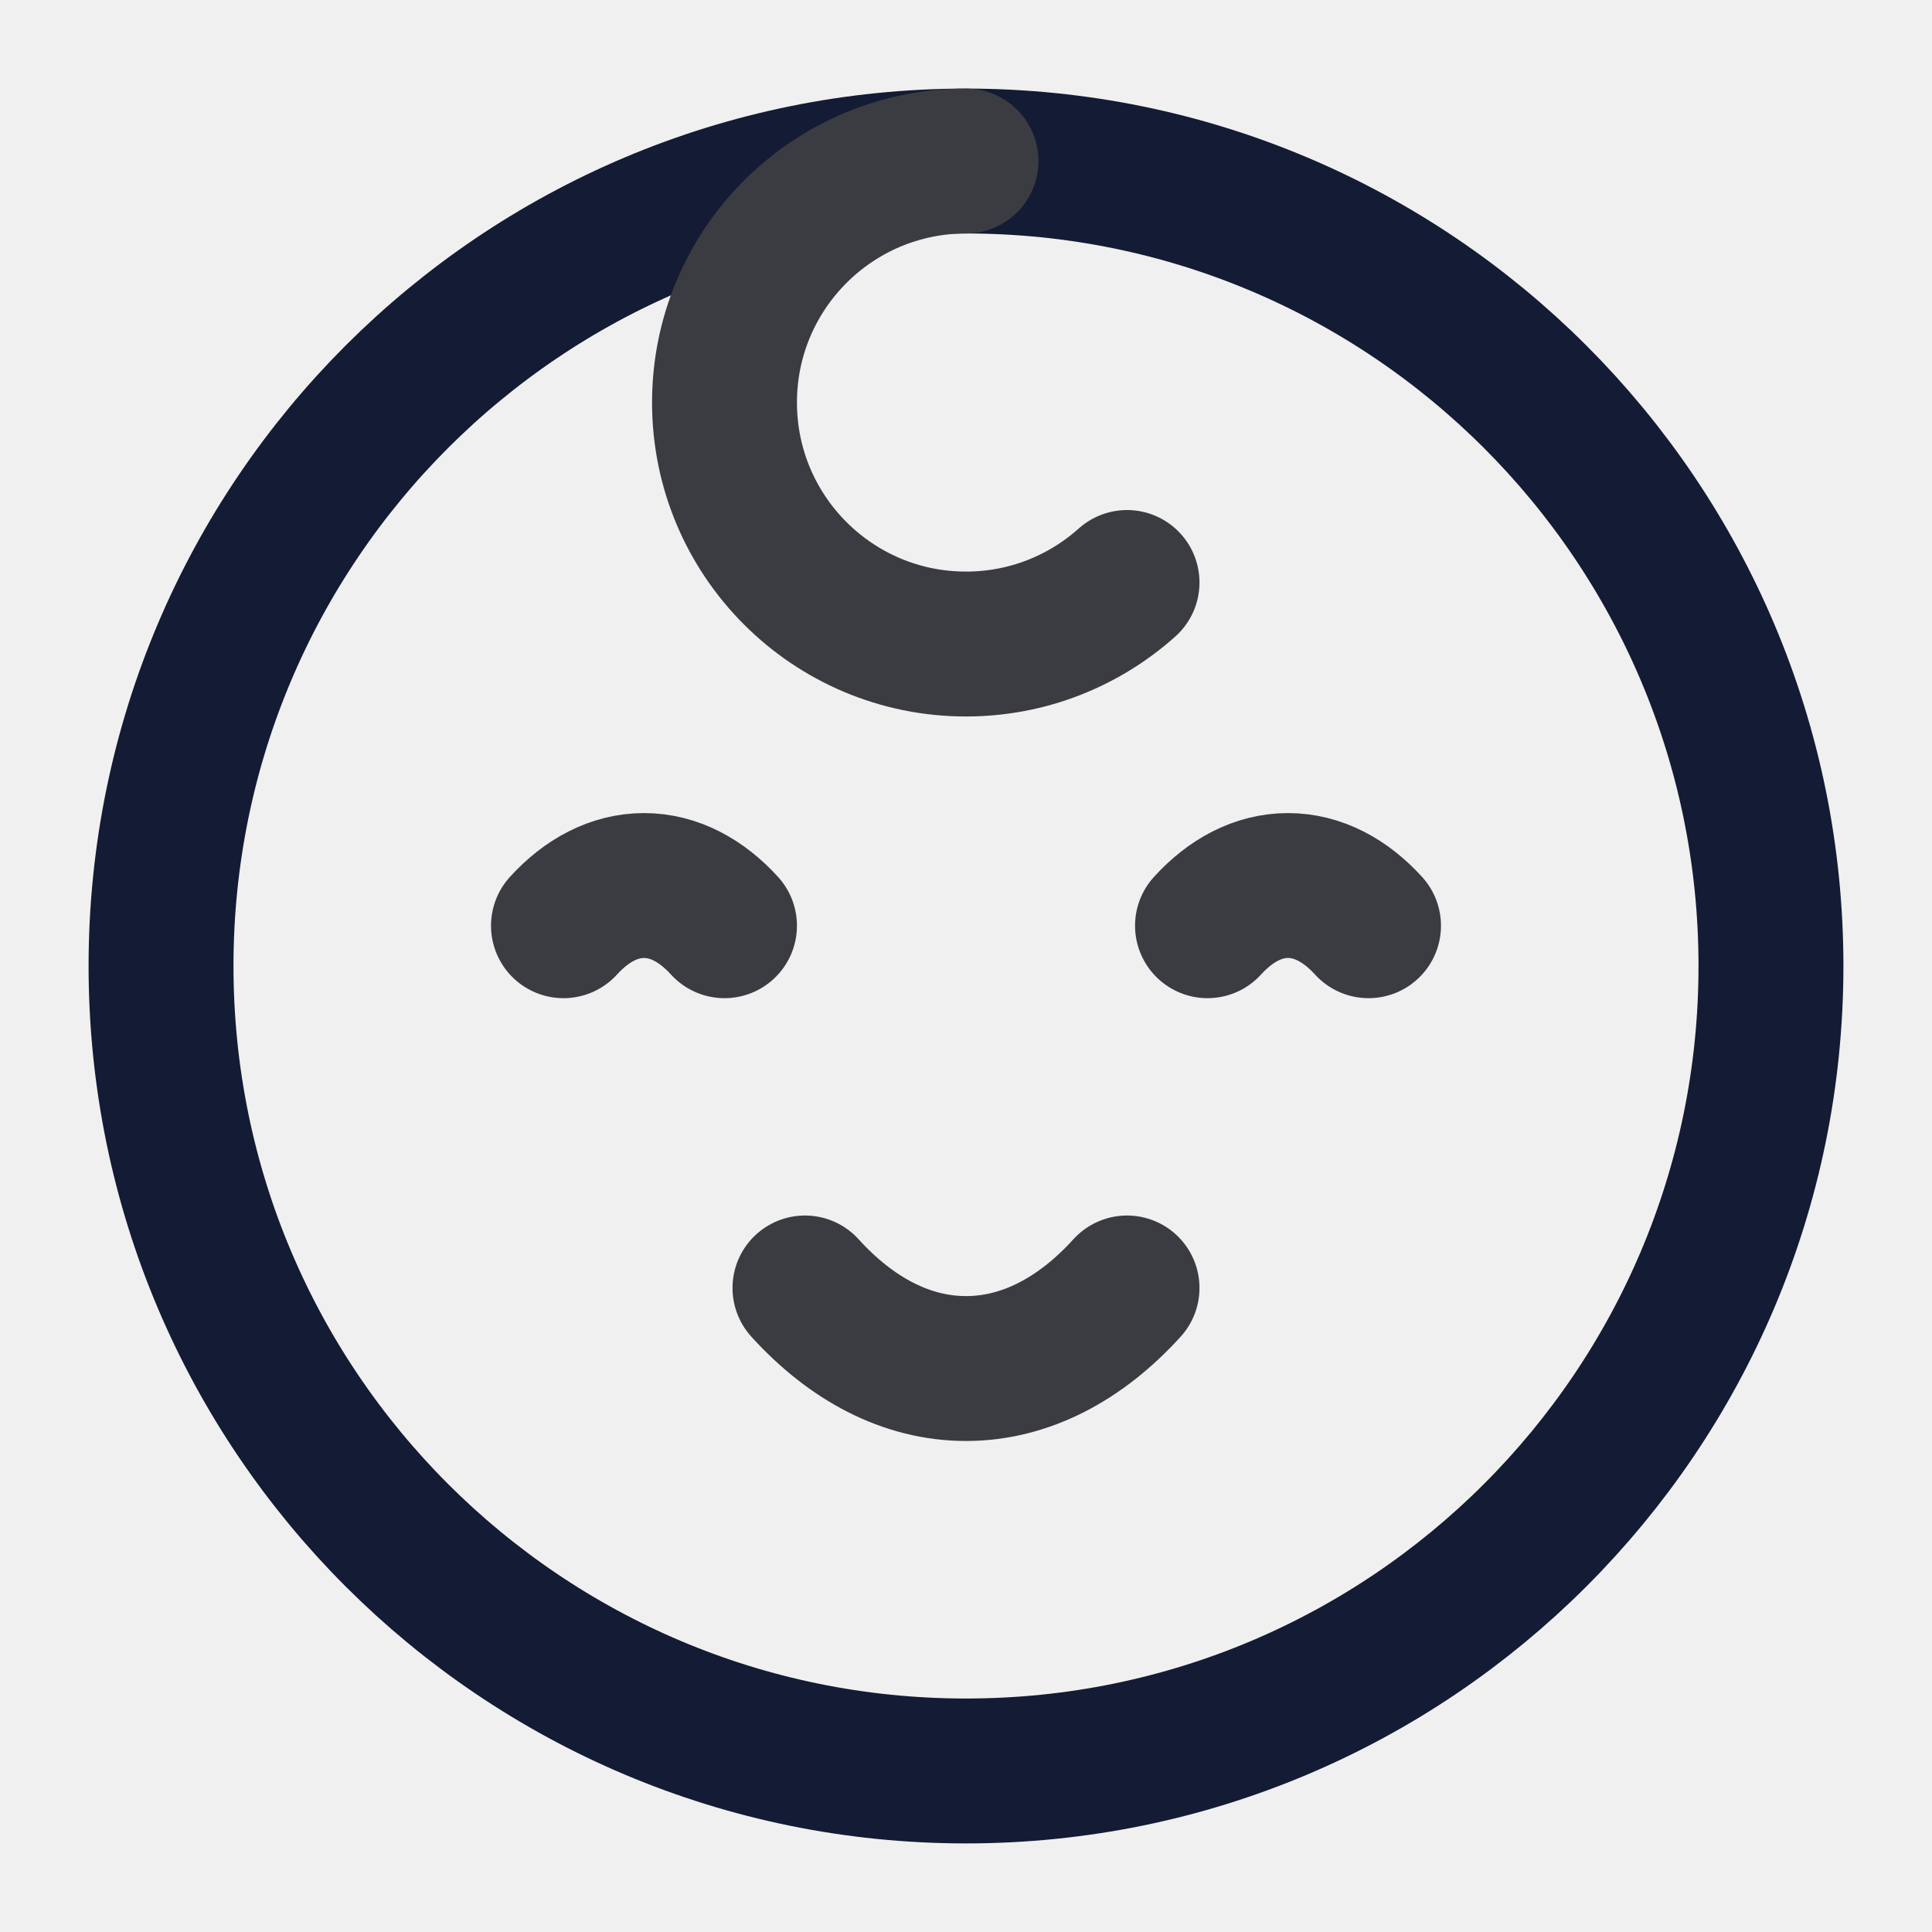
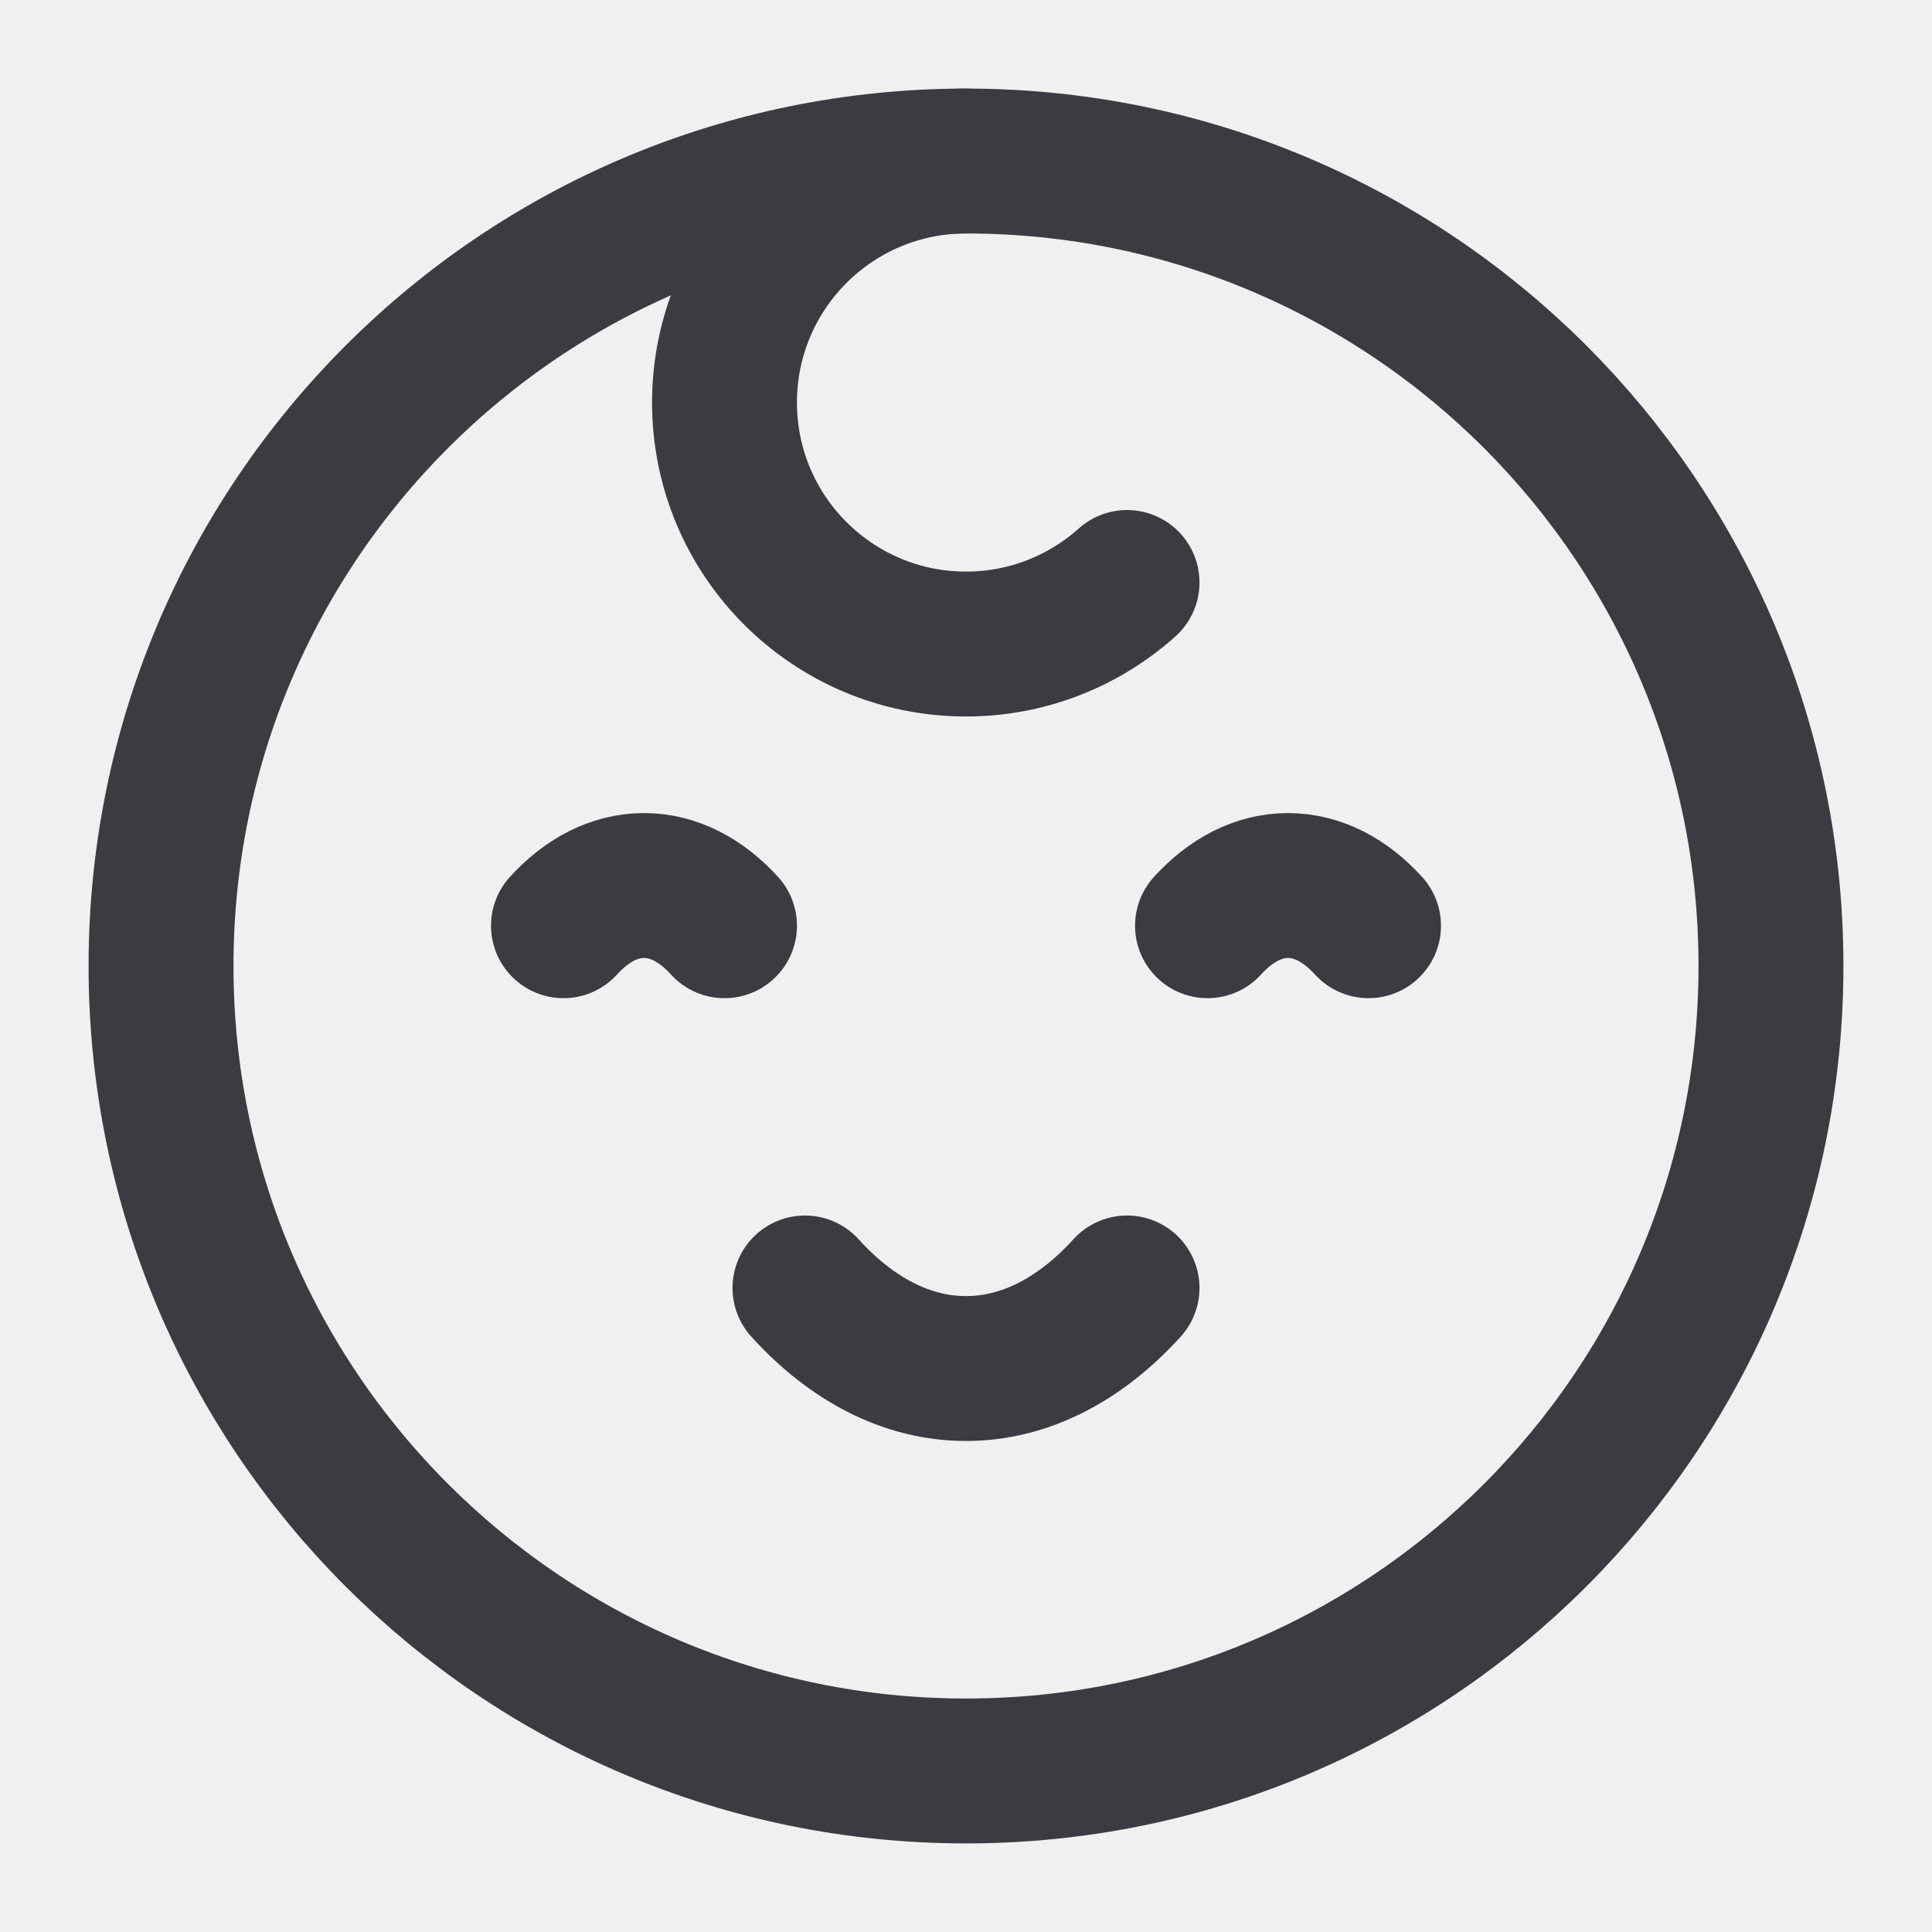
<svg xmlns="http://www.w3.org/2000/svg" width="20" height="20" viewBox="0 0 20 20" fill="none">
  <g clip-path="url(#clip0_474_12888)">
-     <circle cx="10" cy="10" r="8.333" stroke="#141B34" stroke-width="1.5" />
+     <circle cx="10" cy="10" r="8.333" stroke="#3A3C41" stroke-width="1.5" />
    <path d="M11.667 13.333C11.189 13.86 10.616 14.167 10 14.167C9.384 14.167 8.811 13.86 8.333 13.333" stroke="#3A3C41" stroke-width="1.5" stroke-linecap="round" />
    <path d="M7.5 9.583C7.261 9.32 6.975 9.167 6.667 9.167C6.359 9.167 6.072 9.32 5.833 9.583" stroke="#3A3C41" stroke-width="1.5" stroke-linecap="round" />
    <path d="M14.167 9.583C13.928 9.32 13.642 9.167 13.333 9.167C13.025 9.167 12.739 9.32 12.5 9.583" stroke="#3A3C41" stroke-width="1.5" stroke-linecap="round" />
    <path d="M10 1.667C8.619 1.667 7.5 2.786 7.5 4.167C7.5 5.547 8.619 6.667 10 6.667C10.64 6.667 11.224 6.426 11.667 6.03" stroke="#3A3C41" stroke-width="1.5" stroke-linecap="round" />
  </g>
  <defs>
    <clipPath id="clip0_474_12888">
      <rect width="20" height="20" fill="white" />
    </clipPath>
  </defs>
</svg>
